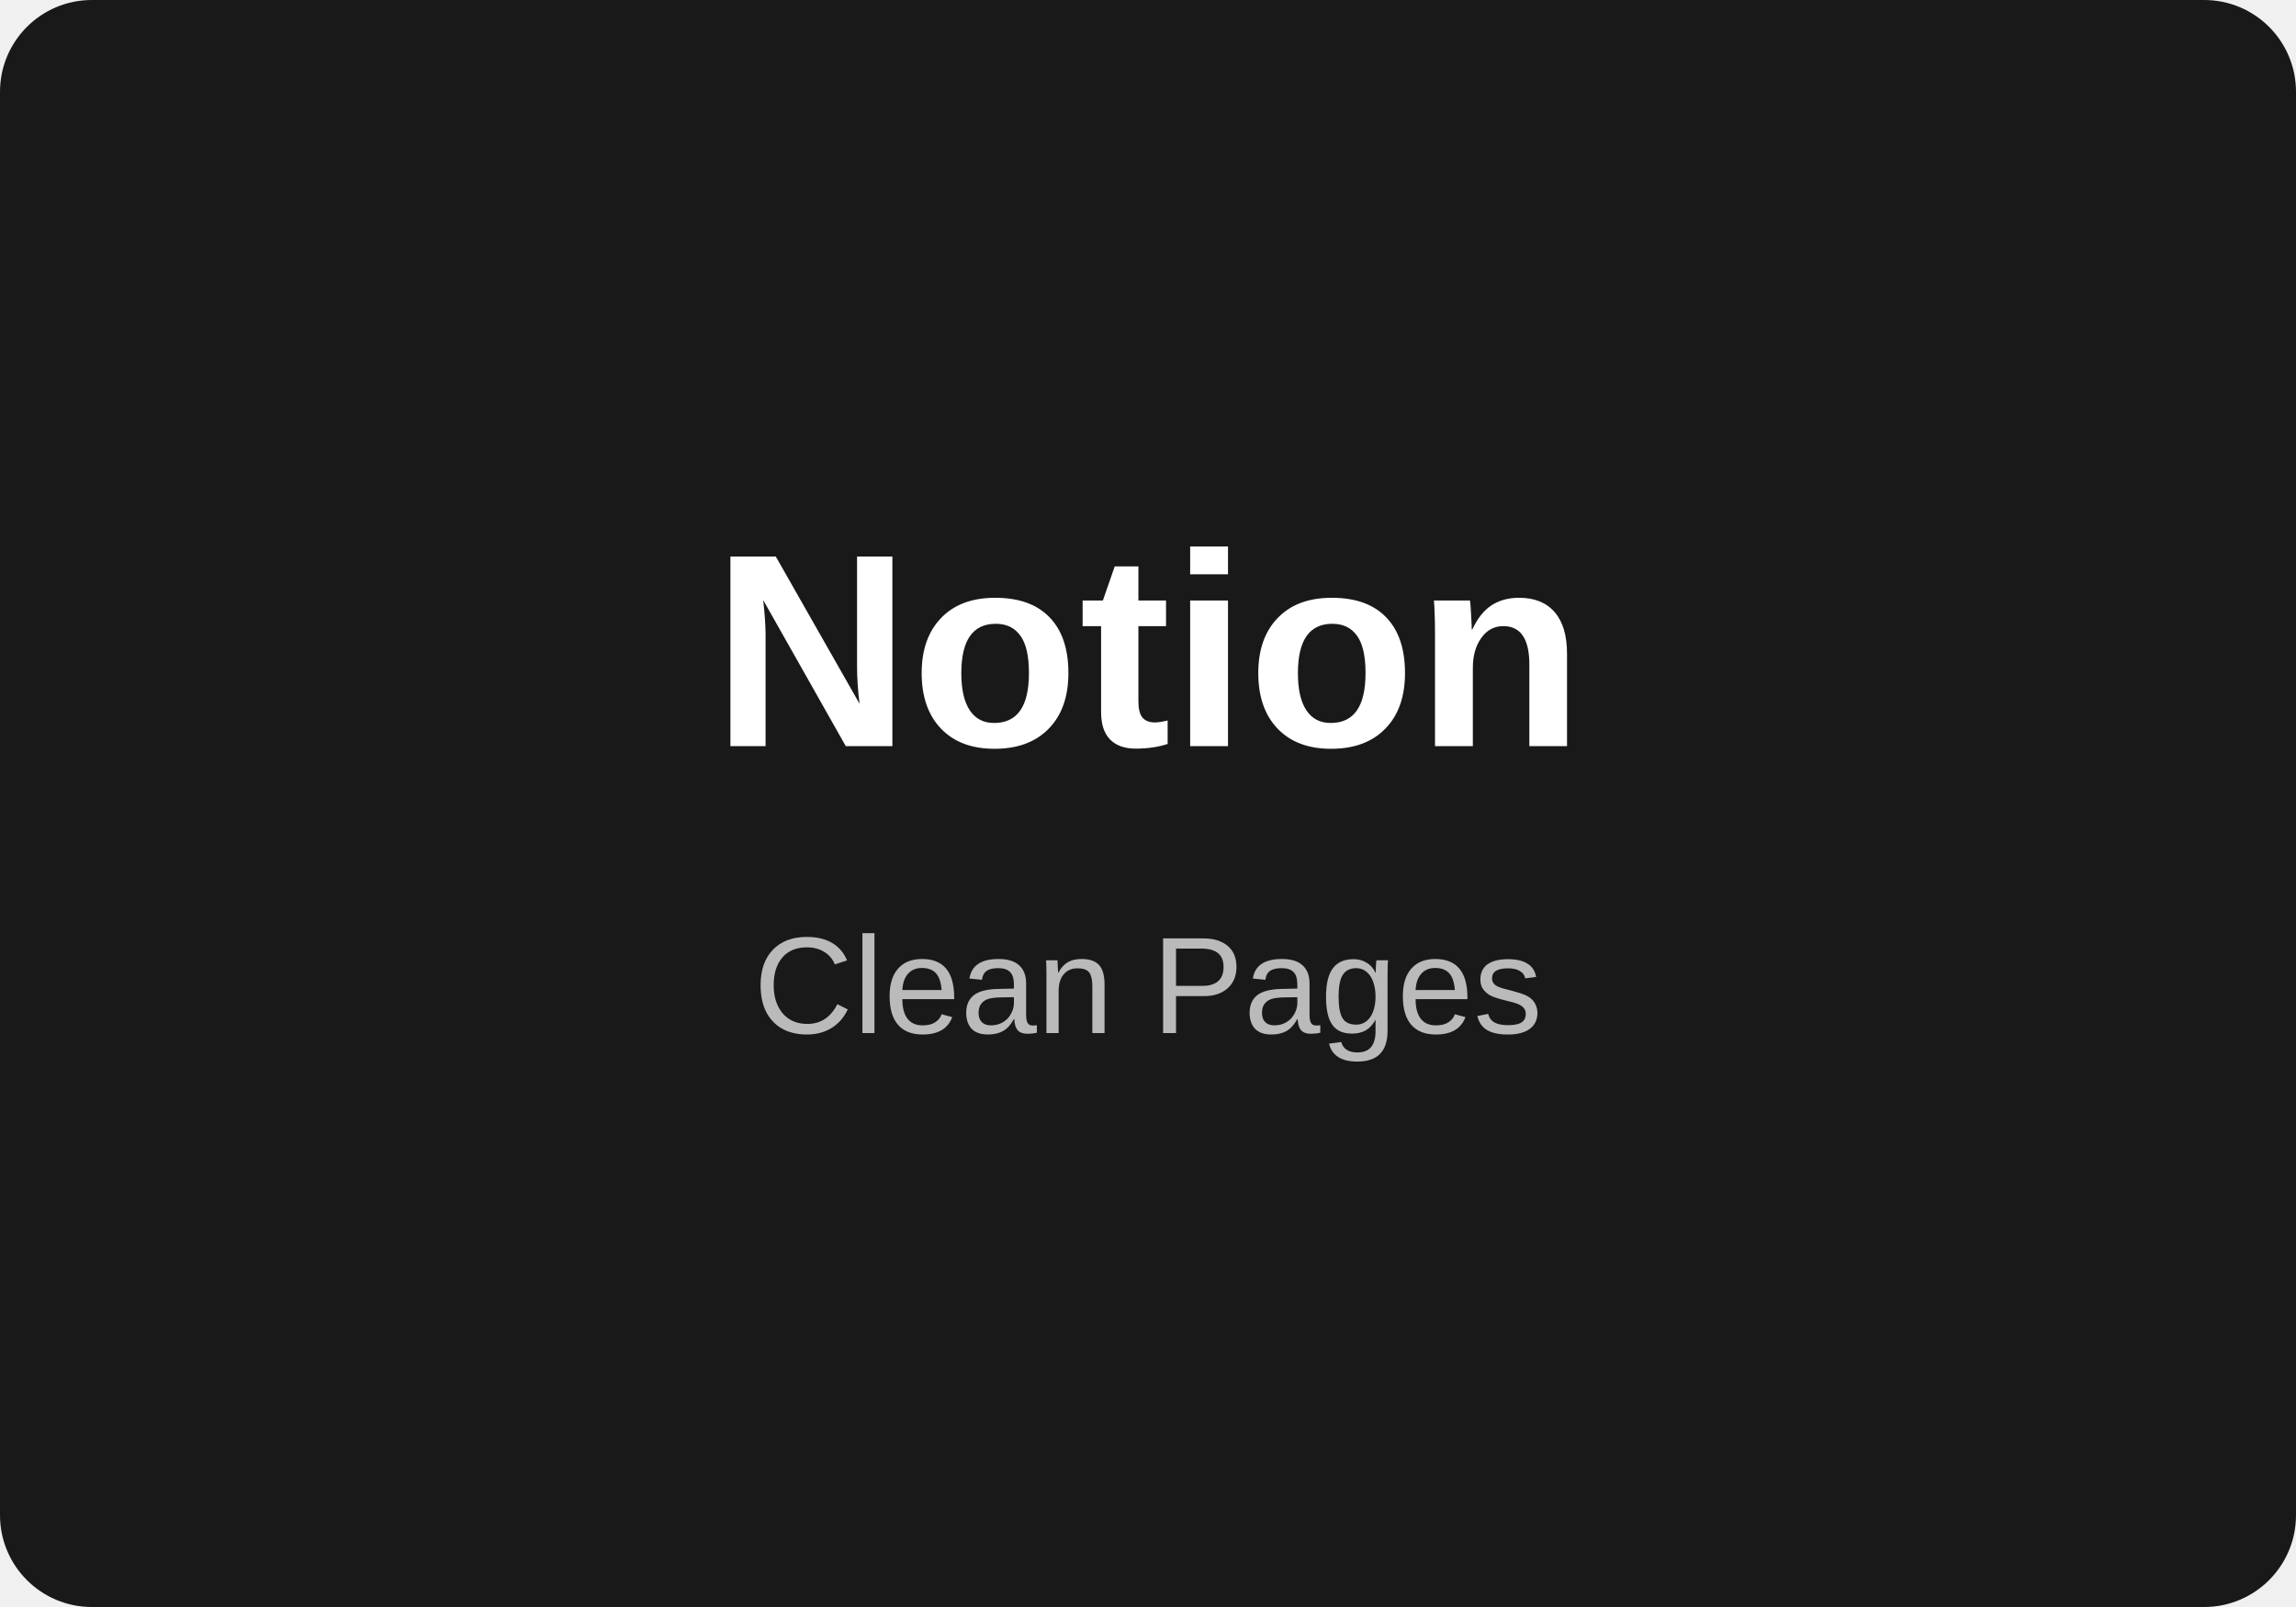
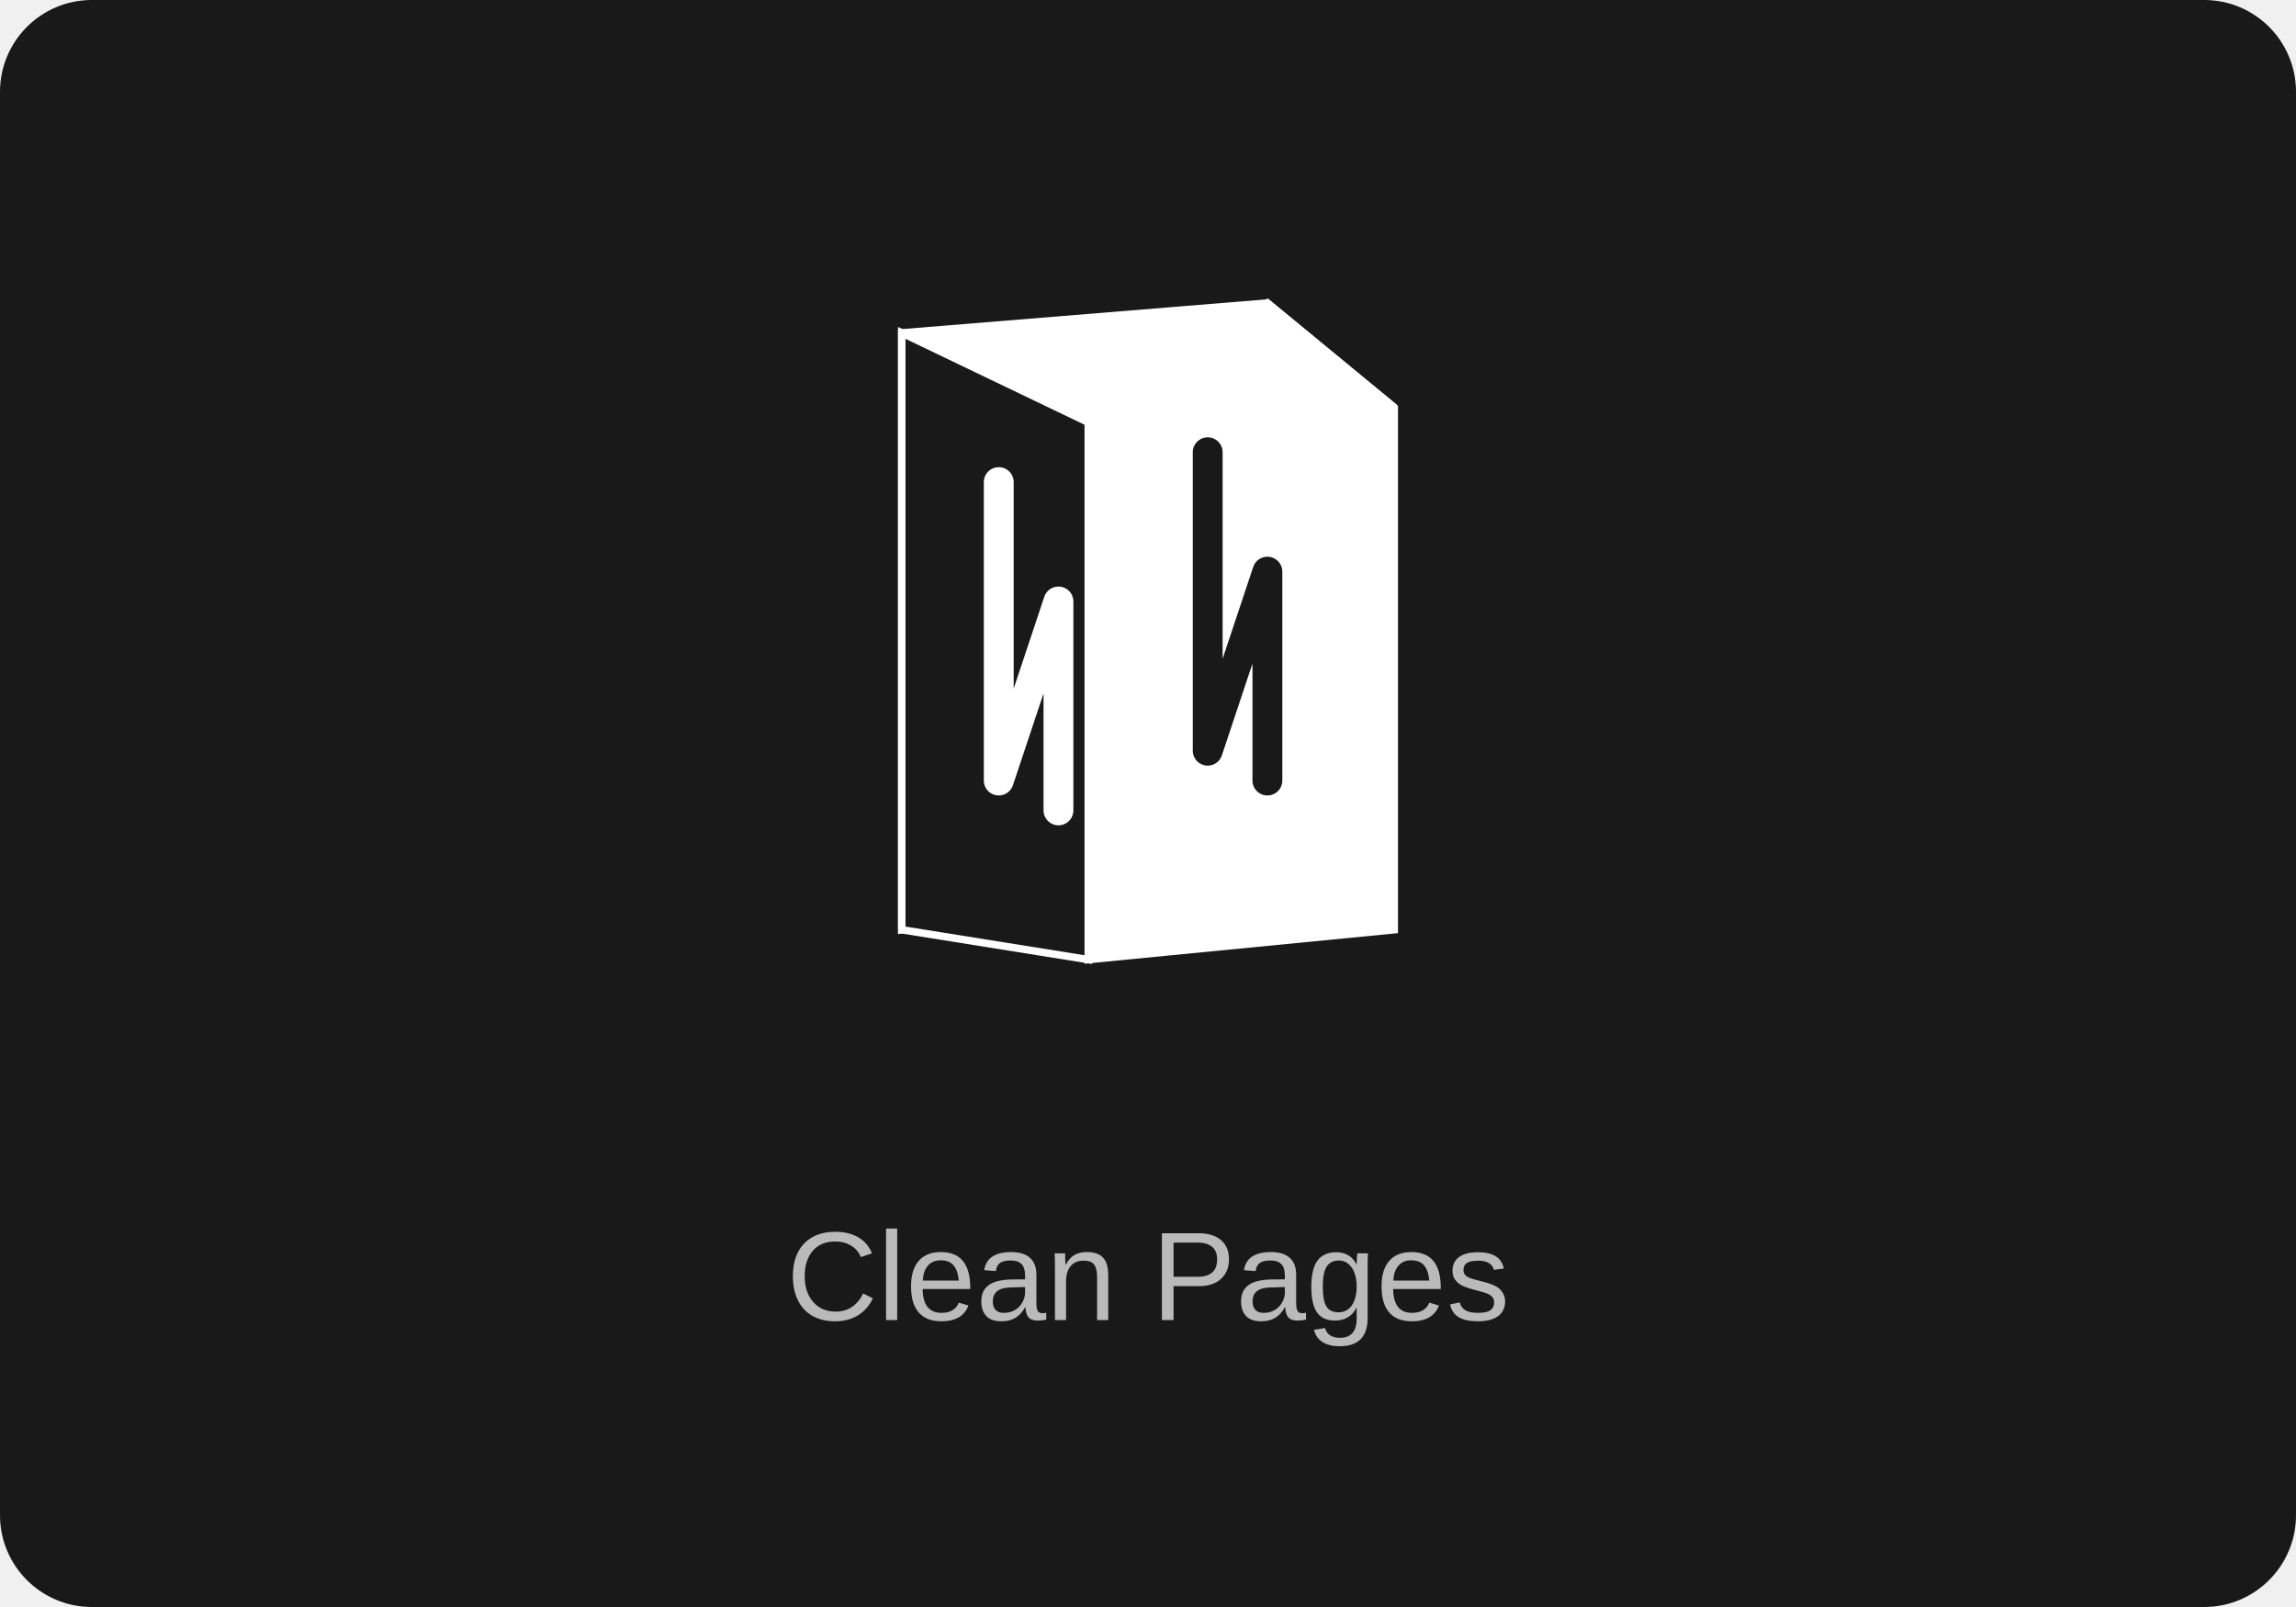
<svg xmlns="http://www.w3.org/2000/svg" viewBox="0 0 200 140" width="200" height="140">
  <rect width="200" height="140" rx="8" fill="#191919" />
-   <text x="100" y="65" text-anchor="middle" fill="#fff" font-family="Arial, sans-serif" font-size="24" font-weight="700">Notion</text>
-   <text x="100" y="90" text-anchor="middle" fill="rgba(255,255,255,0.7)" font-family="Arial, sans-serif" font-size="12">Clean Pages</text>
+   <g transform="translate(100,55) scale(1.3)">
+     <path d="M-16.5,-20 L8,-22 L16.5,-15 L16.5,20 L-4,22 L-4,18 L-16.5,20 Z" fill="white" stroke="white" stroke-width="0.5" />
+     <path d="M-16.5,-20 L-4,-14 L-4,22 L-16.5,20 Z" fill="#191919" stroke="white" stroke-width="0.5" />
+     <path d="M-4,-14 L8,-22 L16.5,-15" fill="none" stroke="white" stroke-width="0.5" />
+     <line x1="-4" y1="-14" x2="-4" y2="22" stroke="white" stroke-width="0.5" />
+     <path d="M-10,-10 L-10,10 L-6,-2 L-6,12" fill="none" stroke="white" stroke-width="2" stroke-linecap="round" stroke-linejoin="round" />
+     <path d="M4,-12 L4,8 L8,-4 L8,10" fill="none" stroke="#191919" stroke-width="2" stroke-linecap="round" stroke-linejoin="round" />
+   </g>
+   <text x="100" y="115" text-anchor="middle" fill="rgba(255,255,255,0.7)" font-family="Arial, sans-serif" font-size="11">Clean Pages</text>
</svg>
